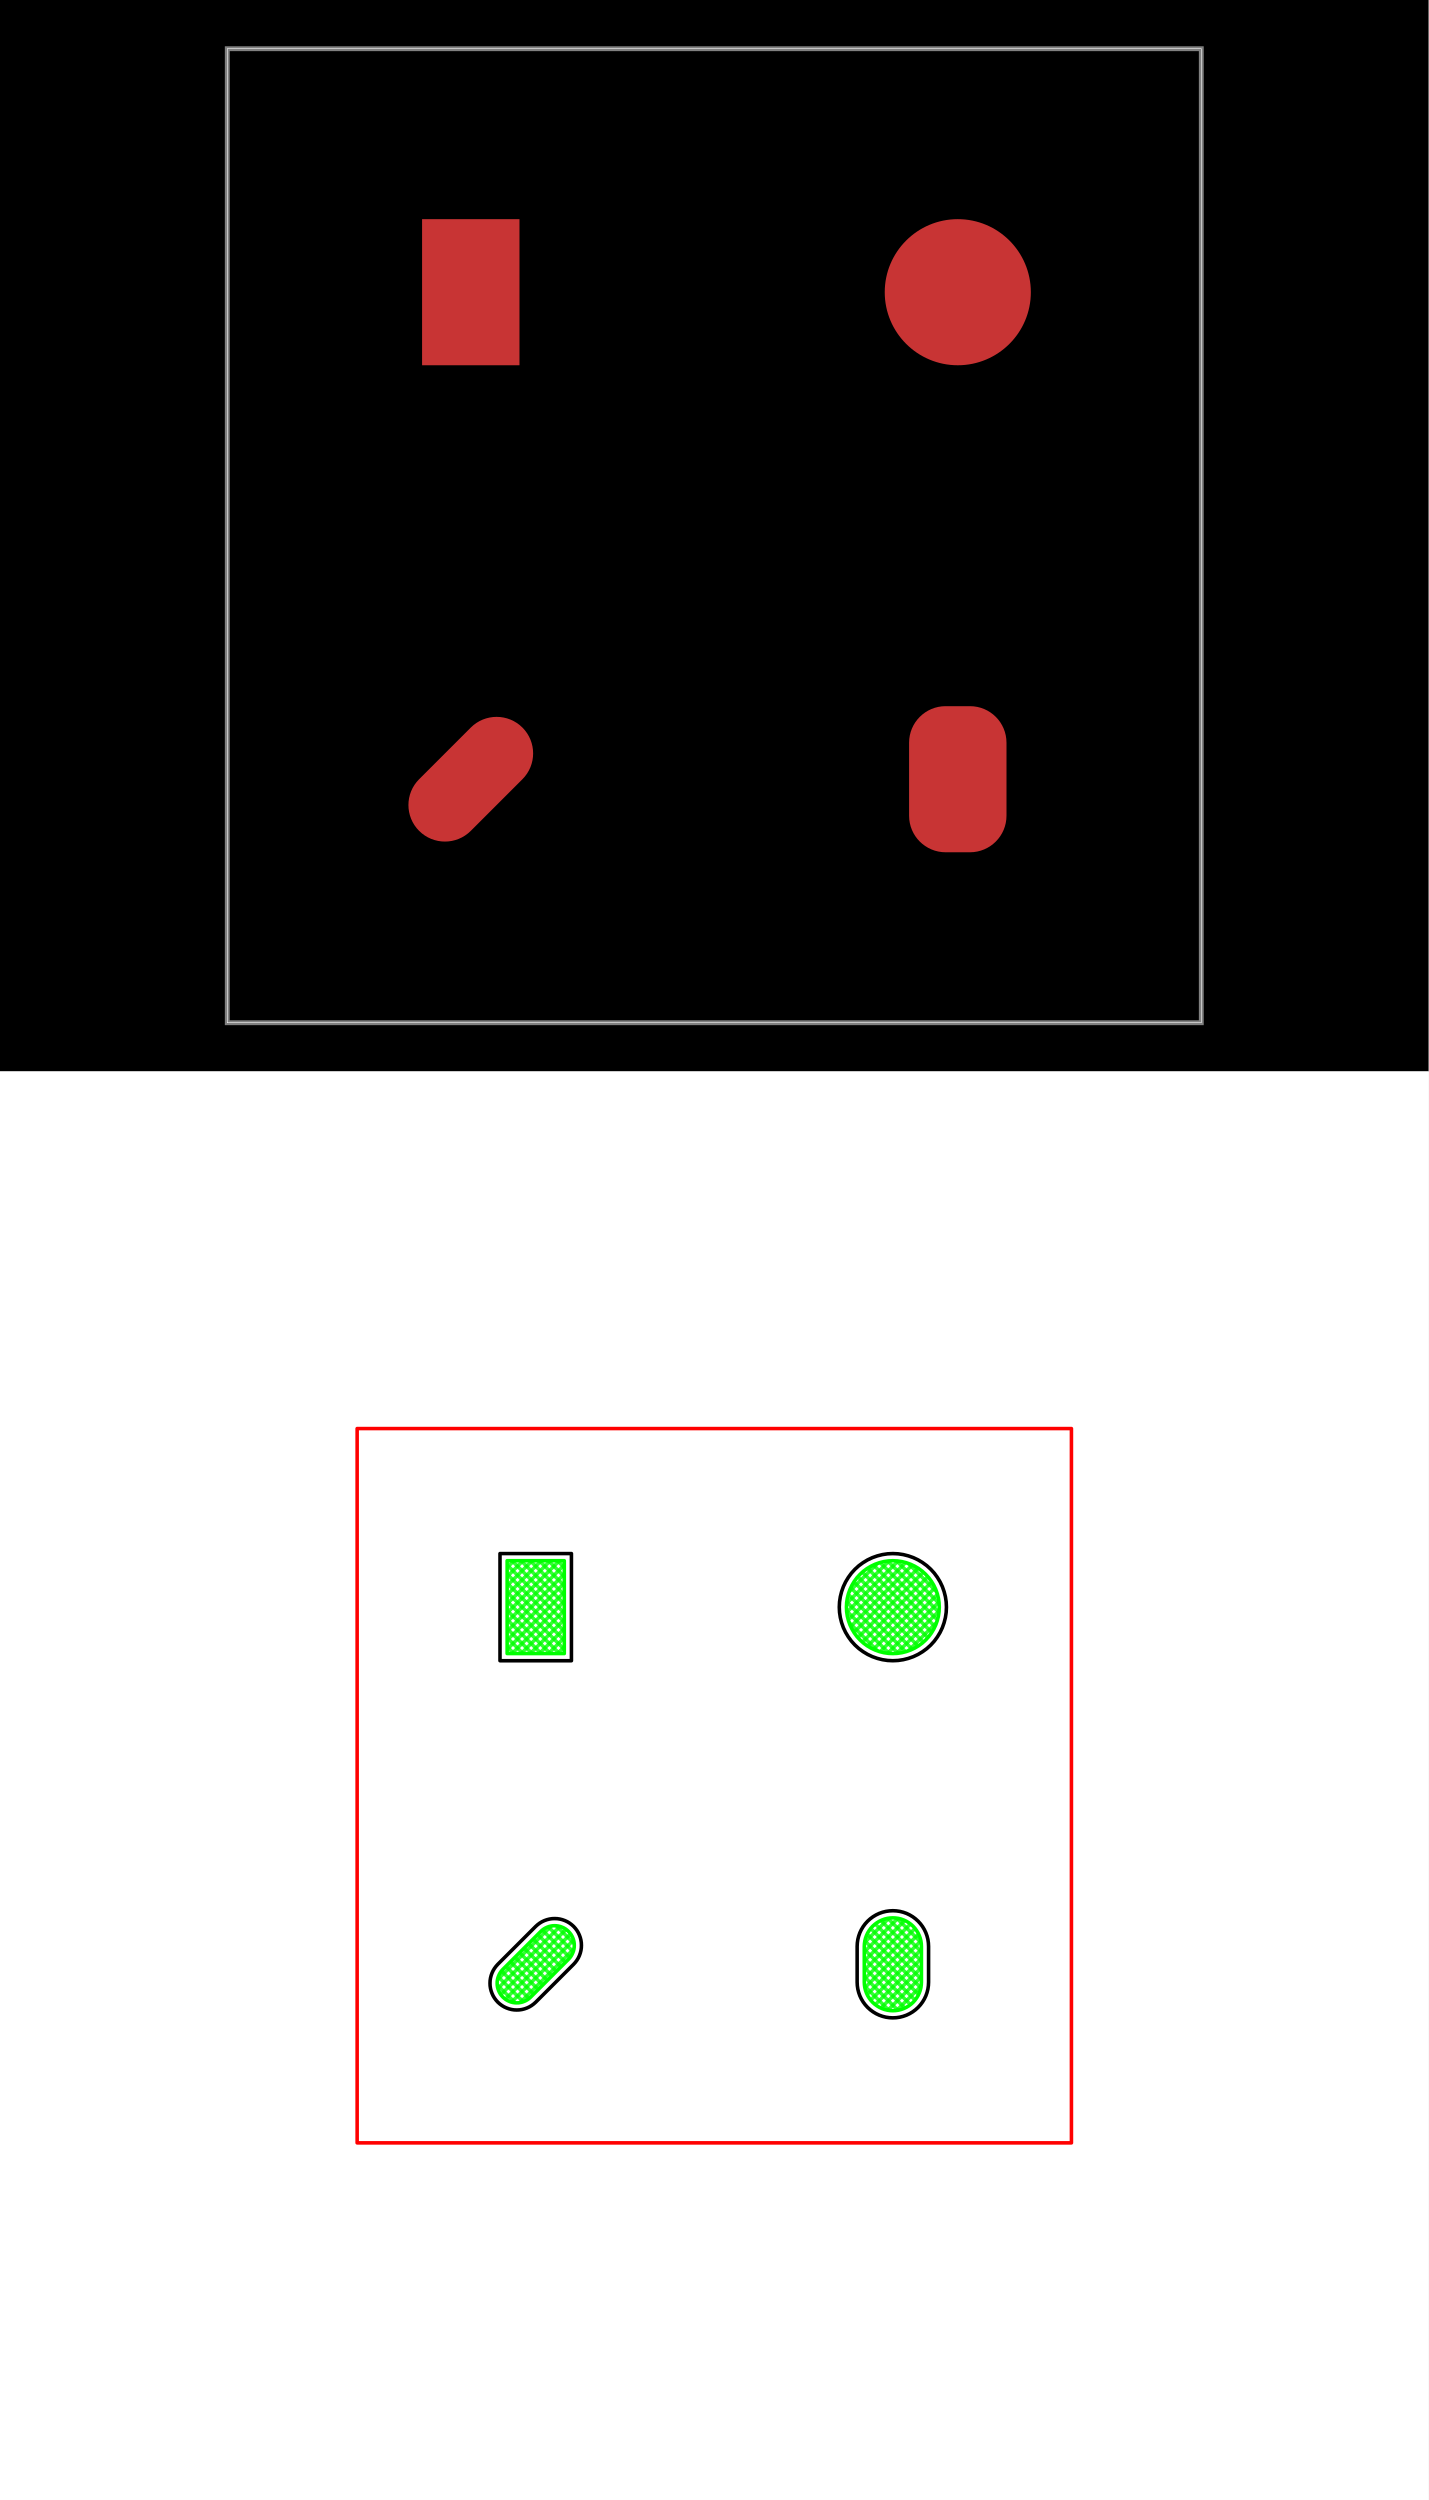
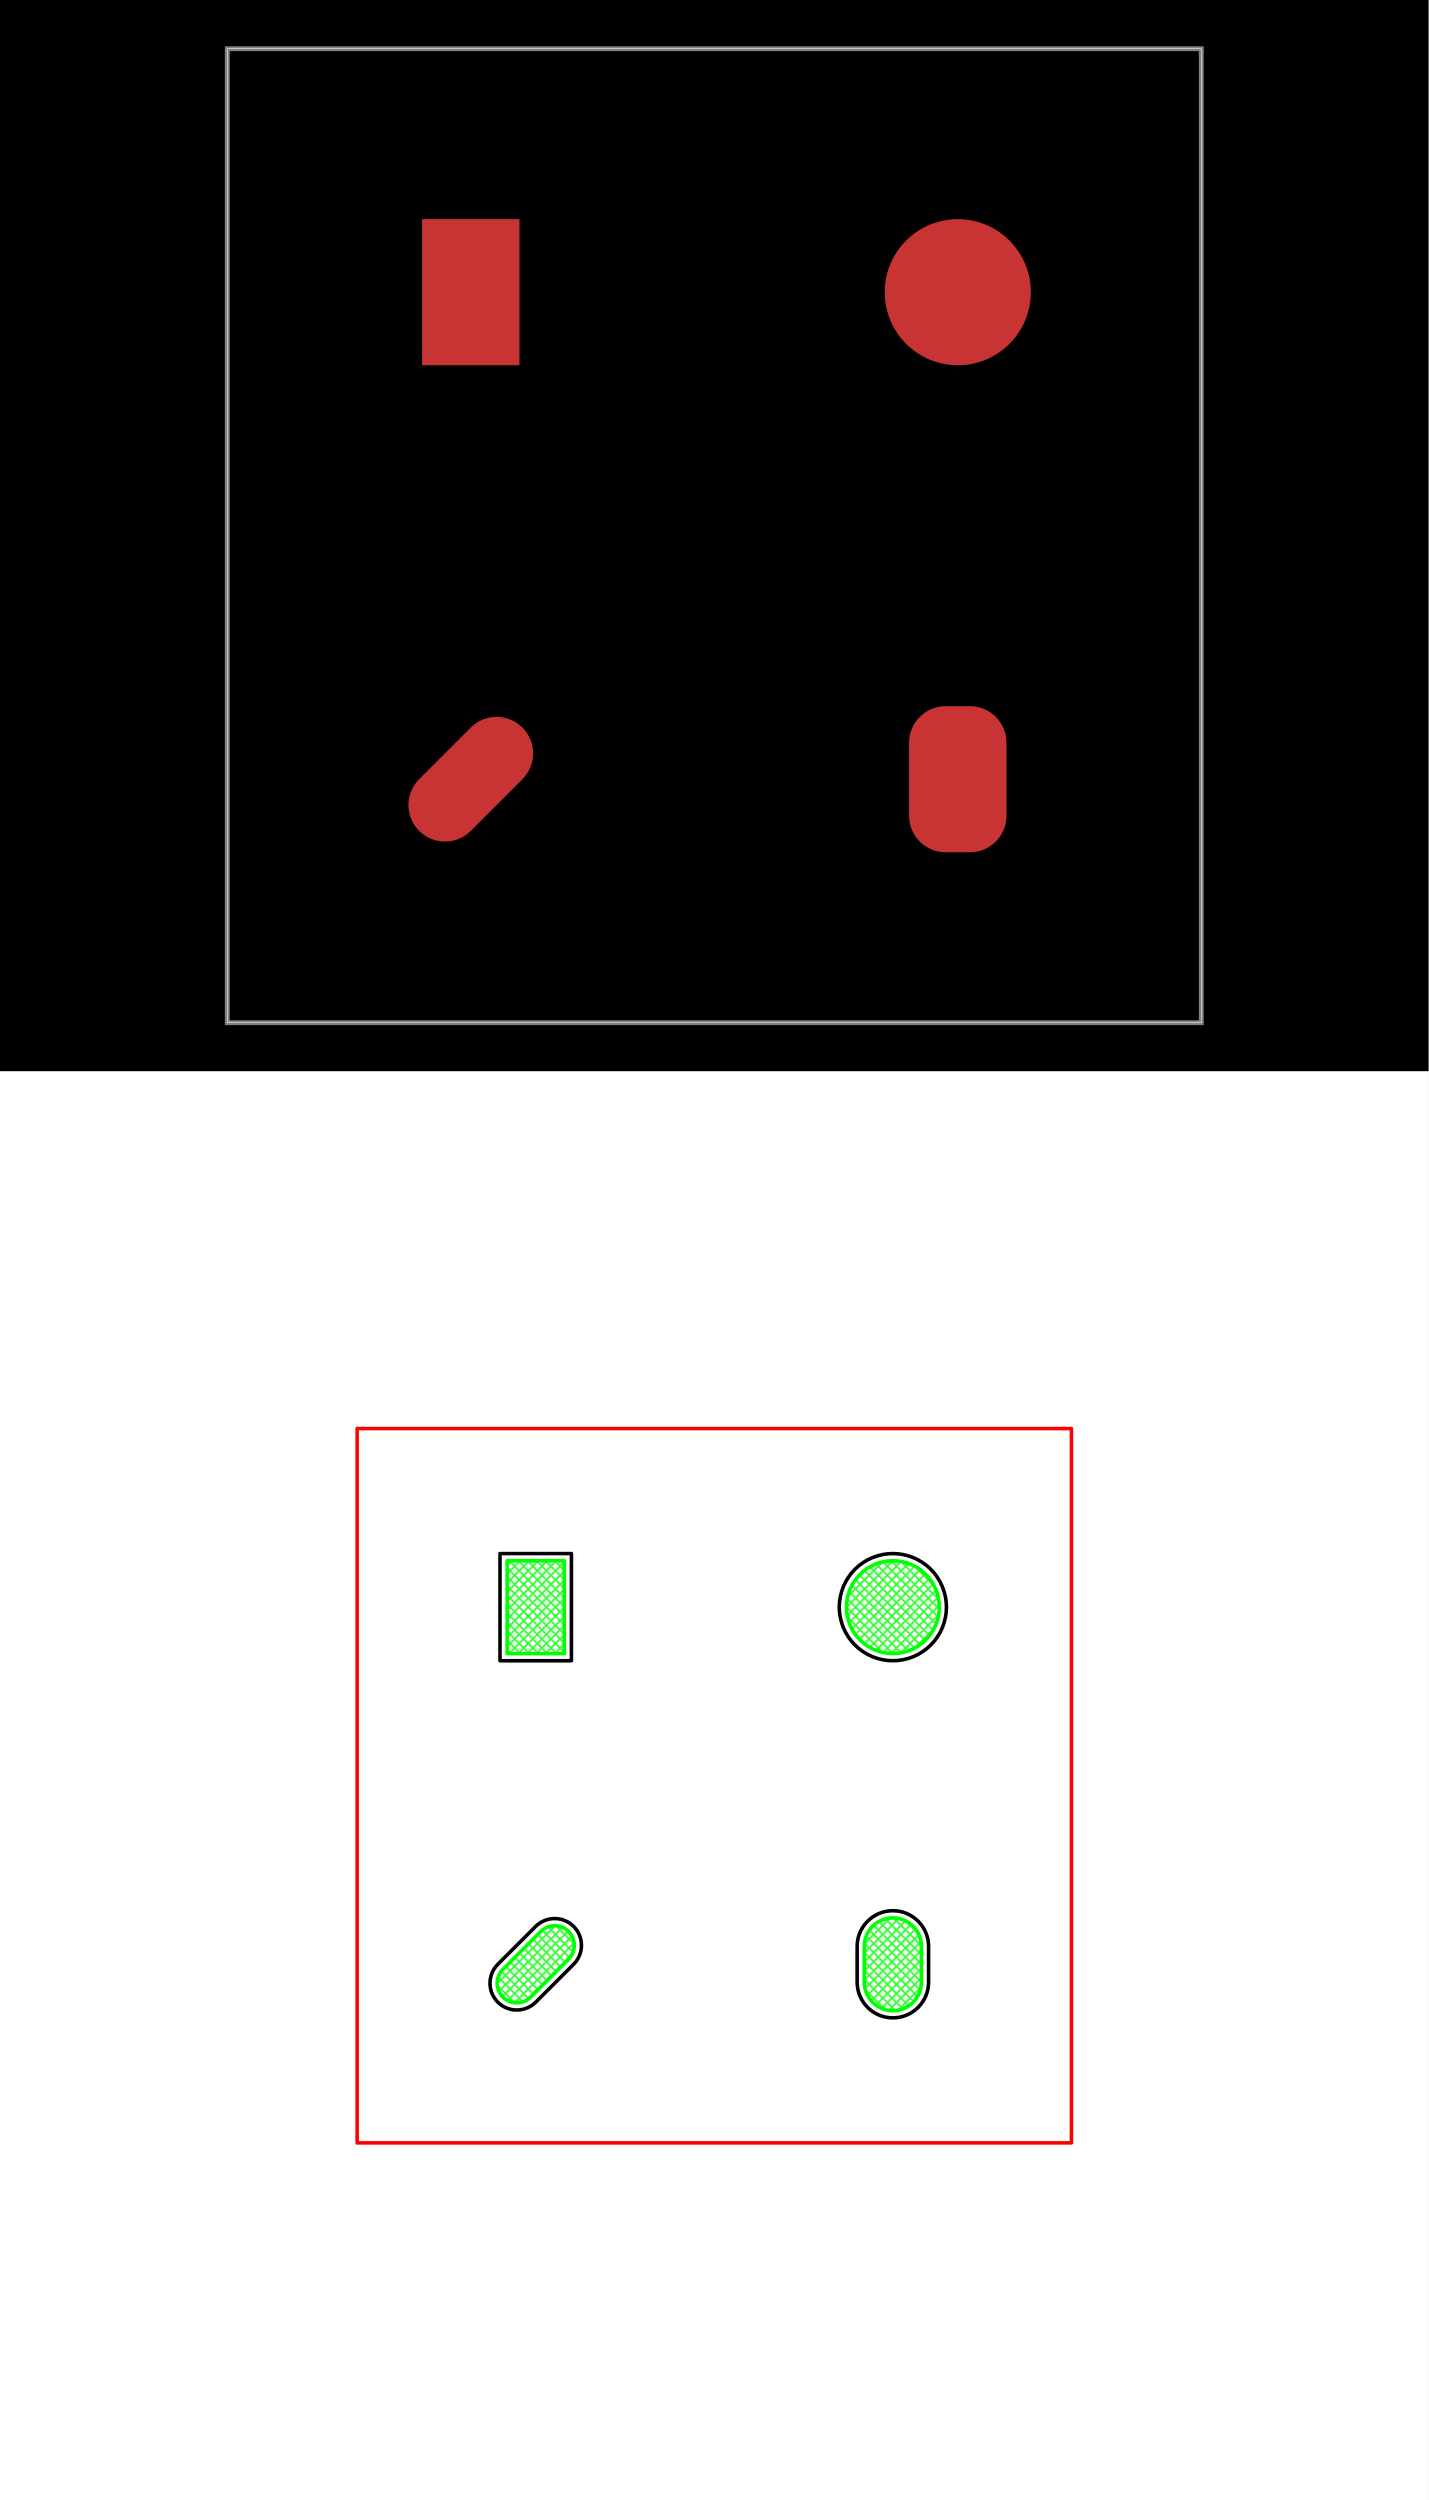
<svg xmlns="http://www.w3.org/2000/svg" width="800" height="1400" viewBox="0 0 800 1400">
  <g transform="translate(0, 0)">
    <style />
    <rect class="boundary" x="0" y="0" fill="#000" width="800" height="600" data-type="pcb_background" data-pcb-layer="global" />
    <rect class="pcb-boundary" fill="none" stroke="#fff" stroke-width="0.3" x="127.273" y="27.273" width="545.455" height="545.455" data-type="pcb_boundary" data-pcb-layer="global" />
    <path class="pcb-board" d="M 127.273 572.727 L 672.727 572.727 L 672.727 27.273 L 127.273 27.273 Z" fill="none" stroke="rgba(255, 255, 255, 0.5)" stroke-width="2.727" data-type="pcb_board" data-pcb-layer="board" />
    <rect class="pcb-pad" fill="rgb(200, 52, 52)" x="236.364" y="122.727" width="54.545" height="81.818" data-type="pcb_smtpad" data-pcb-layer="top" />
    <circle class="pcb-pad" fill="rgb(200, 52, 52)" cx="536.364" cy="163.636" r="40.909" data-type="pcb_smtpad" data-pcb-layer="top" />
    <rect class="pcb-pad" fill="rgb(200, 52, 52)" x="-40.909" y="-20.455" width="81.818" height="40.909" rx="20.455" ry="20.455" data-type="pcb_smtpad" data-pcb-layer="top" transform="translate(263.6364 436.3636) rotate(-45)" />
    <rect class="pcb-pad" fill="rgb(200, 52, 52)" x="509.091" y="395.455" width="54.545" height="81.818" rx="20.455" ry="20.455" data-type="pcb_smtpad" data-pcb-layer="top" />
  </g>
  <g transform="translate(0, 600) scale(20, 20) translate(13.9, 20)">
+     <defs>
+       <pattern id="hatch-0.1800-45-true-_2300FF00-0.1000-0.80__stack1" patternUnits="userSpaceOnUse" width="0.18" height="0.18" patternTransform="rotate(45)">
+         <path d="M -0.18 0 L 0.18 0 M 0 -0.18 L 0 0.18" stroke="#00FF00" stroke-width="0.1" stroke-opacity="0.8" />
+       </pattern>
+     </defs>
    <rect x="-13.9" y="-20" width="40" height="40" fill="white" />
    <g transform="matrix(1 0 0 -1 0 0)">
      <g transform="matrix(1,0,0,1,0,0)">
        <path d="M 0.1 3.5 L 2.1 3.5 L 2.1 6.5 L 0.1 6.5 L 0.1 3.5 L 0.1 3.5 Z" fill="none" stroke="#000000" stroke-width="0.1" stroke-linecap="round" stroke-linejoin="round" />
      </g>
      <g transform="matrix(1,0,0,1,0,0)">
-         <clipPath id="clip-1769556861398-e1jiw4piu__stack1">
-           <path d="M 0.3 3.7 L 1.9 3.7 L 1.9 6.3 L 0.3 6.3 L 0.3 3.7 L 0.3 3.7 Z" />
-         </clipPath>
-         <g clip-path="url(#clip-1769556861398-e1jiw4piu__stack1)">
-           <line x1="1.709" y1="3.7" x2="1.9" y2="3.891" stroke="#00FF00" stroke-width="0.1" stroke-opacity="0.8" />
-           <line x1="1.455" y1="3.7" x2="1.9" y2="4.145" stroke="#00FF00" stroke-width="0.1" stroke-opacity="0.8" />
-           <line x1="1.2" y1="3.7" x2="1.9" y2="4.4" stroke="#00FF00" stroke-width="0.1" stroke-opacity="0.8" />
-           <line x1="0.946" y1="3.7" x2="1.9" y2="4.654" stroke="#00FF00" stroke-width="0.1" stroke-opacity="0.8" />
-           <line x1="0.691" y1="3.7" x2="1.9" y2="4.909" stroke="#00FF00" stroke-width="0.1" stroke-opacity="0.8" />
-           <line x1="0.436" y1="3.7" x2="1.9" y2="5.164" stroke="#00FF00" stroke-width="0.1" stroke-opacity="0.8" />
-           <line x1="0.3" y1="3.818" x2="1.9" y2="5.418" stroke="#00FF00" stroke-width="0.1" stroke-opacity="0.8" />
-           <line x1="0.3" y1="4.073" x2="1.9" y2="5.673" stroke="#00FF00" stroke-width="0.1" stroke-opacity="0.8" />
-           <line x1="0.3" y1="4.327" x2="1.9" y2="5.927" stroke="#00FF00" stroke-width="0.1" stroke-opacity="0.8" />
-           <line x1="0.3" y1="4.582" x2="1.9" y2="6.182" stroke="#00FF00" stroke-width="0.1" stroke-opacity="0.8" />
-           <line x1="0.3" y1="4.836" x2="1.764" y2="6.3" stroke="#00FF00" stroke-width="0.1" stroke-opacity="0.8" />
-           <line x1="0.3" y1="5.091" x2="1.509" y2="6.3" stroke="#00FF00" stroke-width="0.1" stroke-opacity="0.8" />
-           <line x1="0.3" y1="5.346" x2="1.254" y2="6.3" stroke="#00FF00" stroke-width="0.1" stroke-opacity="0.8" />
-           <line x1="0.3" y1="5.6" x2="1" y2="6.3" stroke="#00FF00" stroke-width="0.1" stroke-opacity="0.8" />
-           <line x1="0.3" y1="5.855" x2="0.745" y2="6.3" stroke="#00FF00" stroke-width="0.1" stroke-opacity="0.8" />
-           <line x1="0.3" y1="6.109" x2="0.491" y2="6.3" stroke="#00FF00" stroke-width="0.1" stroke-opacity="0.8" />
-           <line x1="1.9" y1="6.109" x2="1.709" y2="6.3" stroke="#00FF00" stroke-width="0.1" stroke-opacity="0.8" />
-           <line x1="1.9" y1="5.855" x2="1.455" y2="6.3" stroke="#00FF00" stroke-width="0.1" stroke-opacity="0.8" />
-           <line x1="1.9" y1="5.6" x2="1.2" y2="6.3" stroke="#00FF00" stroke-width="0.1" stroke-opacity="0.8" />
-           <line x1="1.9" y1="5.346" x2="0.946" y2="6.3" stroke="#00FF00" stroke-width="0.1" stroke-opacity="0.8" />
-           <line x1="1.9" y1="5.091" x2="0.691" y2="6.3" stroke="#00FF00" stroke-width="0.1" stroke-opacity="0.8" />
-           <line x1="1.9" y1="4.836" x2="0.436" y2="6.3" stroke="#00FF00" stroke-width="0.1" stroke-opacity="0.8" />
-           <line x1="1.9" y1="4.582" x2="0.3" y2="6.182" stroke="#00FF00" stroke-width="0.1" stroke-opacity="0.8" />
-           <line x1="1.9" y1="4.327" x2="0.3" y2="5.927" stroke="#00FF00" stroke-width="0.1" stroke-opacity="0.8" />
-           <line x1="1.9" y1="4.073" x2="0.3" y2="5.673" stroke="#00FF00" stroke-width="0.1" stroke-opacity="0.8" />
-           <line x1="1.9" y1="3.818" x2="0.3" y2="5.418" stroke="#00FF00" stroke-width="0.1" stroke-opacity="0.8" />
-           <line x1="1.764" y1="3.7" x2="0.3" y2="5.164" stroke="#00FF00" stroke-width="0.1" stroke-opacity="0.8" />
-           <line x1="1.509" y1="3.7" x2="0.3" y2="4.909" stroke="#00FF00" stroke-width="0.1" stroke-opacity="0.8" />
-           <line x1="1.254" y1="3.7" x2="0.3" y2="4.654" stroke="#00FF00" stroke-width="0.1" stroke-opacity="0.8" />
-           <line x1="1" y1="3.7" x2="0.3" y2="4.4" stroke="#00FF00" stroke-width="0.1" stroke-opacity="0.8" />
-           <line x1="0.745" y1="3.7" x2="0.3" y2="4.145" stroke="#00FF00" stroke-width="0.1" stroke-opacity="0.8" />
-           <line x1="0.491" y1="3.7" x2="0.3" y2="3.891" stroke="#00FF00" stroke-width="0.1" stroke-opacity="0.8" />
-         </g>
+         <path d="M 0.3 3.7 L 1.9 3.7 L 1.9 6.3 L 0.3 6.3 L 0.3 3.7 L 0.3 3.7 Z" fill="url(#hatch-0.1800-45-true-_2300FF00-0.1000-0.80__stack1)" fill-rule="nonzero" stroke="none" />
        <path d="M 0.3 3.7 L 1.9 3.7 L 1.9 6.3 L 0.3 6.3 L 0.3 3.7 L 0.3 3.7 Z" fill="none" stroke="#00FF00" stroke-width="0.1" stroke-linecap="round" stroke-linejoin="round" />
      </g>
      <g transform="matrix(1,0,0,1,0,0)">
        <path d="M 12.6 5 L 12.593 5.147 L 12.571 5.293 L 12.535 5.435 L 12.486 5.574 L 12.423 5.707 L 12.347 5.833 L 12.26 5.952 L 12.161 6.061 L 12.052 6.16 L 11.933 6.247 L 11.807 6.323 L 11.674 6.386 L 11.535 6.435 L 11.393 6.471 L 11.247 6.493 L 11.1 6.5 L 10.953 6.493 L 10.807 6.471 L 10.665 6.435 L 10.526 6.386 L 10.393 6.323 L 10.267 6.247 L 10.148 6.16 L 10.039 6.061 L 9.94 5.952 L 9.853 5.833 L 9.777 5.707 L 9.714 5.574 L 9.665 5.435 L 9.629 5.293 L 9.607 5.147 L 9.6 5 L 9.607 4.853 L 9.629 4.707 L 9.665 4.565 L 9.714 4.426 L 9.777 4.293 L 9.853 4.167 L 9.94 4.048 L 10.039 3.939 L 10.148 3.84 L 10.267 3.753 L 10.393 3.677 L 10.526 3.614 L 10.665 3.565 L 10.807 3.529 L 10.953 3.507 L 11.1 3.5 L 11.247 3.507 L 11.393 3.529 L 11.535 3.565 L 11.674 3.614 L 11.807 3.677 L 11.933 3.753 L 12.052 3.84 L 12.161 3.939 L 12.26 4.048 L 12.347 4.167 L 12.423 4.293 L 12.486 4.426 L 12.535 4.565 L 12.571 4.707 L 12.593 4.853 L 12.6 5 L 12.6 5 Z" fill="none" stroke="#000000" stroke-width="0.1" stroke-linecap="round" stroke-linejoin="round" />
      </g>
      <g transform="matrix(1,0,0,1,0,0)">
-         <clipPath id="clip-1769556861399-xnblclafr__stack1">
-           <path d="M 12.4 5 L 12.394 5.127 L 12.375 5.254 L 12.344 5.377 L 12.301 5.497 L 12.246 5.613 L 12.181 5.722 L 12.105 5.825 L 12.019 5.919 L 11.925 6.005 L 11.822 6.081 L 11.713 6.146 L 11.597 6.201 L 11.477 6.244 L 11.354 6.275 L 11.227 6.294 L 11.1 6.3 L 10.973 6.294 L 10.846 6.275 L 10.723 6.244 L 10.603 6.201 L 10.487 6.146 L 10.378 6.081 L 10.275 6.005 L 10.181 5.919 L 10.095 5.825 L 10.019 5.722 L 9.954 5.613 L 9.899 5.497 L 9.856 5.377 L 9.825 5.254 L 9.806 5.127 L 9.8 5 L 9.806 4.873 L 9.825 4.746 L 9.856 4.623 L 9.899 4.503 L 9.954 4.387 L 10.019 4.278 L 10.095 4.175 L 10.181 4.081 L 10.275 3.995 L 10.378 3.919 L 10.487 3.854 L 10.603 3.799 L 10.723 3.756 L 10.846 3.725 L 10.973 3.706 L 11.1 3.7 L 11.227 3.706 L 11.354 3.725 L 11.477 3.756 L 11.597 3.799 L 11.713 3.854 L 11.822 3.919 L 11.925 3.995 L 12.019 4.081 L 12.105 4.175 L 12.181 4.278 L 12.246 4.387 L 12.301 4.503 L 12.344 4.623 L 12.375 4.746 L 12.394 4.873 L 12.4 5 L 12.4 5 Z" />
-         </clipPath>
-         <g clip-path="url(#clip-1769556861399-xnblclafr__stack1)">
-           <line x1="12.218" y1="3.7" x2="12.4" y2="3.882" stroke="#00FF00" stroke-width="0.1" stroke-opacity="0.8" />
-           <line x1="11.964" y1="3.7" x2="12.4" y2="4.136" stroke="#00FF00" stroke-width="0.1" stroke-opacity="0.8" />
-           <line x1="11.709" y1="3.7" x2="12.4" y2="4.391" stroke="#00FF00" stroke-width="0.1" stroke-opacity="0.8" />
-           <line x1="11.455" y1="3.7" x2="12.4" y2="4.645" stroke="#00FF00" stroke-width="0.1" stroke-opacity="0.8" />
-           <line x1="11.2" y1="3.7" x2="12.4" y2="4.9" stroke="#00FF00" stroke-width="0.1" stroke-opacity="0.8" />
-           <line x1="10.946" y1="3.7" x2="12.4" y2="5.154" stroke="#00FF00" stroke-width="0.1" stroke-opacity="0.8" />
-           <line x1="10.691" y1="3.7" x2="12.4" y2="5.409" stroke="#00FF00" stroke-width="0.1" stroke-opacity="0.8" />
-           <line x1="10.436" y1="3.7" x2="12.4" y2="5.664" stroke="#00FF00" stroke-width="0.1" stroke-opacity="0.8" />
-           <line x1="10.182" y1="3.7" x2="12.4" y2="5.918" stroke="#00FF00" stroke-width="0.1" stroke-opacity="0.8" />
-           <line x1="9.927" y1="3.7" x2="12.4" y2="6.173" stroke="#00FF00" stroke-width="0.1" stroke-opacity="0.8" />
-           <line x1="9.8" y1="3.827" x2="12.273" y2="6.3" stroke="#00FF00" stroke-width="0.1" stroke-opacity="0.8" />
-           <line x1="9.8" y1="4.082" x2="12.018" y2="6.3" stroke="#00FF00" stroke-width="0.1" stroke-opacity="0.8" />
-           <line x1="9.8" y1="4.336" x2="11.764" y2="6.3" stroke="#00FF00" stroke-width="0.1" stroke-opacity="0.8" />
-           <line x1="9.8" y1="4.591" x2="11.509" y2="6.3" stroke="#00FF00" stroke-width="0.1" stroke-opacity="0.8" />
-           <line x1="9.8" y1="4.846" x2="11.254" y2="6.3" stroke="#00FF00" stroke-width="0.1" stroke-opacity="0.8" />
-           <line x1="9.8" y1="5.1" x2="11" y2="6.3" stroke="#00FF00" stroke-width="0.1" stroke-opacity="0.8" />
-           <line x1="9.8" y1="5.355" x2="10.745" y2="6.3" stroke="#00FF00" stroke-width="0.1" stroke-opacity="0.8" />
-           <line x1="9.8" y1="5.609" x2="10.491" y2="6.3" stroke="#00FF00" stroke-width="0.1" stroke-opacity="0.8" />
-           <line x1="9.8" y1="5.864" x2="10.236" y2="6.3" stroke="#00FF00" stroke-width="0.1" stroke-opacity="0.8" />
-           <line x1="9.8" y1="6.118" x2="9.982" y2="6.3" stroke="#00FF00" stroke-width="0.1" stroke-opacity="0.8" />
-           <line x1="12.4" y1="6.118" x2="12.218" y2="6.3" stroke="#00FF00" stroke-width="0.1" stroke-opacity="0.8" />
-           <line x1="12.4" y1="5.864" x2="11.964" y2="6.3" stroke="#00FF00" stroke-width="0.1" stroke-opacity="0.8" />
-           <line x1="12.4" y1="5.609" x2="11.709" y2="6.3" stroke="#00FF00" stroke-width="0.1" stroke-opacity="0.8" />
-           <line x1="12.4" y1="5.355" x2="11.455" y2="6.3" stroke="#00FF00" stroke-width="0.1" stroke-opacity="0.8" />
-           <line x1="12.4" y1="5.1" x2="11.2" y2="6.3" stroke="#00FF00" stroke-width="0.1" stroke-opacity="0.8" />
-           <line x1="12.4" y1="4.846" x2="10.946" y2="6.3" stroke="#00FF00" stroke-width="0.1" stroke-opacity="0.8" />
-           <line x1="12.4" y1="4.591" x2="10.691" y2="6.3" stroke="#00FF00" stroke-width="0.1" stroke-opacity="0.8" />
-           <line x1="12.4" y1="4.336" x2="10.436" y2="6.3" stroke="#00FF00" stroke-width="0.1" stroke-opacity="0.8" />
-           <line x1="12.4" y1="4.082" x2="10.182" y2="6.3" stroke="#00FF00" stroke-width="0.1" stroke-opacity="0.8" />
-           <line x1="12.4" y1="3.827" x2="9.927" y2="6.3" stroke="#00FF00" stroke-width="0.1" stroke-opacity="0.8" />
-           <line x1="12.273" y1="3.7" x2="9.8" y2="6.173" stroke="#00FF00" stroke-width="0.1" stroke-opacity="0.8" />
-           <line x1="12.018" y1="3.7" x2="9.8" y2="5.918" stroke="#00FF00" stroke-width="0.1" stroke-opacity="0.8" />
-           <line x1="11.764" y1="3.7" x2="9.8" y2="5.664" stroke="#00FF00" stroke-width="0.1" stroke-opacity="0.8" />
-           <line x1="11.509" y1="3.7" x2="9.8" y2="5.409" stroke="#00FF00" stroke-width="0.1" stroke-opacity="0.8" />
-           <line x1="11.254" y1="3.7" x2="9.8" y2="5.154" stroke="#00FF00" stroke-width="0.1" stroke-opacity="0.8" />
-           <line x1="11" y1="3.7" x2="9.8" y2="4.9" stroke="#00FF00" stroke-width="0.1" stroke-opacity="0.8" />
-           <line x1="10.745" y1="3.7" x2="9.8" y2="4.645" stroke="#00FF00" stroke-width="0.1" stroke-opacity="0.8" />
-           <line x1="10.491" y1="3.7" x2="9.8" y2="4.391" stroke="#00FF00" stroke-width="0.1" stroke-opacity="0.8" />
-           <line x1="10.236" y1="3.7" x2="9.8" y2="4.136" stroke="#00FF00" stroke-width="0.1" stroke-opacity="0.8" />
-           <line x1="9.982" y1="3.7" x2="9.8" y2="3.882" stroke="#00FF00" stroke-width="0.1" stroke-opacity="0.8" />
-         </g>
+         <path d="M 12.4 5 L 12.394 5.127 L 12.375 5.254 L 12.344 5.377 L 12.301 5.497 L 12.246 5.613 L 12.181 5.722 L 12.105 5.825 L 12.019 5.919 L 11.925 6.005 L 11.822 6.081 L 11.713 6.146 L 11.597 6.201 L 11.477 6.244 L 11.354 6.275 L 11.227 6.294 L 11.1 6.3 L 10.973 6.294 L 10.846 6.275 L 10.723 6.244 L 10.603 6.201 L 10.487 6.146 L 10.378 6.081 L 10.275 6.005 L 10.181 5.919 L 10.095 5.825 L 10.019 5.722 L 9.954 5.613 L 9.899 5.497 L 9.856 5.377 L 9.825 5.254 L 9.806 5.127 L 9.8 5 L 9.806 4.873 L 9.825 4.746 L 9.856 4.623 L 9.899 4.503 L 9.954 4.387 L 10.019 4.278 L 10.095 4.175 L 10.181 4.081 L 10.275 3.995 L 10.378 3.919 L 10.487 3.854 L 10.603 3.799 L 10.723 3.756 L 10.846 3.725 L 10.973 3.706 L 11.1 3.7 L 11.227 3.706 L 11.354 3.725 L 11.477 3.756 L 11.597 3.799 L 11.713 3.854 L 11.822 3.919 L 11.925 3.995 L 12.019 4.081 L 12.105 4.175 L 12.181 4.278 L 12.246 4.387 L 12.301 4.503 L 12.344 4.623 L 12.375 4.746 L 12.394 4.873 L 12.4 5 L 12.4 5 Z" fill="url(#hatch-0.1800-45-true-_2300FF00-0.1000-0.80__stack1)" fill-rule="nonzero" stroke="none" />
        <path d="M 12.4 5 L 12.394 5.127 L 12.375 5.254 L 12.344 5.377 L 12.301 5.497 L 12.246 5.613 L 12.181 5.722 L 12.105 5.825 L 12.019 5.919 L 11.925 6.005 L 11.822 6.081 L 11.713 6.146 L 11.597 6.201 L 11.477 6.244 L 11.354 6.275 L 11.227 6.294 L 11.1 6.3 L 10.973 6.294 L 10.846 6.275 L 10.723 6.244 L 10.603 6.201 L 10.487 6.146 L 10.378 6.081 L 10.275 6.005 L 10.181 5.919 L 10.095 5.825 L 10.019 5.722 L 9.954 5.613 L 9.899 5.497 L 9.856 5.377 L 9.825 5.254 L 9.806 5.127 L 9.8 5 L 9.806 4.873 L 9.825 4.746 L 9.856 4.623 L 9.899 4.503 L 9.954 4.387 L 10.019 4.278 L 10.095 4.175 L 10.181 4.081 L 10.275 3.995 L 10.378 3.919 L 10.487 3.854 L 10.603 3.799 L 10.723 3.756 L 10.846 3.725 L 10.973 3.706 L 11.1 3.7 L 11.227 3.706 L 11.354 3.725 L 11.477 3.756 L 11.597 3.799 L 11.713 3.854 L 11.822 3.919 L 11.925 3.995 L 12.019 4.081 L 12.105 4.175 L 12.181 4.278 L 12.246 4.387 L 12.301 4.503 L 12.344 4.623 L 12.375 4.746 L 12.394 4.873 L 12.4 5 L 12.4 5 Z" fill="none" stroke="#00FF00" stroke-width="0.1" stroke-linecap="round" stroke-linejoin="round" />
      </g>
      <g transform="matrix(1,0,0,1,0,0)">
        <path d="M 2.161 -5 L 2.21 -4.945 L 2.254 -4.886 L 2.292 -4.823 L 2.323 -4.757 L 2.348 -4.687 L 2.366 -4.616 L 2.377 -4.543 L 2.38 -4.47 L 2.377 -4.396 L 2.366 -4.323 L 2.348 -4.252 L 2.323 -4.183 L 2.292 -4.116 L 2.254 -4.053 L 2.21 -3.994 L 2.161 -3.939 L 2.106 -3.89 L 2.047 -3.846 L 1.984 -3.808 L 1.917 -3.777 L 1.848 -3.752 L 1.777 -3.734 L 1.704 -3.723 L 1.63 -3.72 L 1.557 -3.723 L 1.484 -3.734 L 1.413 -3.752 L 1.343 -3.777 L 1.277 -3.808 L 1.214 -3.846 L 1.155 -3.89 L 1.1 -3.939 L 0.039 -5 L 0.039 -5 L -0.01 -5.055 L -0.054 -5.114 L -0.092 -5.177 L -0.123 -5.243 L -0.148 -5.313 L -0.166 -5.384 L -0.177 -5.457 L -0.18 -5.53 L -0.177 -5.604 L -0.166 -5.677 L -0.148 -5.748 L -0.123 -5.817 L -0.092 -5.884 L -0.054 -5.947 L -0.01 -6.006 L 0.039 -6.061 L 0.094 -6.11 L 0.153 -6.154 L 0.216 -6.192 L 0.283 -6.223 L 0.352 -6.248 L 0.423 -6.266 L 0.496 -6.277 L 0.57 -6.28 L 0.643 -6.277 L 0.716 -6.266 L 0.787 -6.248 L 0.857 -6.223 L 0.923 -6.192 L 0.986 -6.154 L 1.045 -6.11 L 1.1 -6.061 L 2.161 -5 L 2.161 -5 L 2.161 -5 Z" fill="none" stroke="#000000" stroke-width="0.1" stroke-linecap="round" stroke-linejoin="round" />
      </g>
      <g transform="matrix(1,0,0,1,0,0)">
-         <clipPath id="clip-1769556861399-wur2cscv7__stack1">
-           <path d="M 2.019 -4.859 L 2.055 -4.819 L 2.088 -4.775 L 2.115 -4.729 L 2.138 -4.68 L 2.157 -4.629 L 2.17 -4.577 L 2.178 -4.524 L 2.18 -4.47 L 2.178 -4.416 L 2.17 -4.362 L 2.157 -4.31 L 2.138 -4.259 L 2.115 -4.21 L 2.088 -4.164 L 2.055 -4.121 L 2.019 -4.081 L 1.979 -4.045 L 1.936 -4.012 L 1.89 -3.985 L 1.841 -3.962 L 1.79 -3.943 L 1.738 -3.93 L 1.684 -3.922 L 1.63 -3.92 L 1.576 -3.922 L 1.523 -3.93 L 1.471 -3.943 L 1.42 -3.962 L 1.371 -3.985 L 1.325 -4.012 L 1.281 -4.045 L 1.241 -4.081 L 0.181 -5.141 L 0.181 -5.141 L 0.145 -5.181 L 0.112 -5.225 L 0.085 -5.271 L 0.062 -5.32 L 0.043 -5.371 L 0.03 -5.423 L 0.022 -5.476 L 0.02 -5.53 L 0.022 -5.584 L 0.03 -5.638 L 0.043 -5.69 L 0.062 -5.741 L 0.085 -5.79 L 0.112 -5.836 L 0.145 -5.879 L 0.181 -5.919 L 0.221 -5.955 L 0.264 -5.988 L 0.31 -6.015 L 0.359 -6.038 L 0.41 -6.057 L 0.462 -6.07 L 0.516 -6.078 L 0.57 -6.08 L 0.624 -6.078 L 0.677 -6.07 L 0.729 -6.057 L 0.78 -6.038 L 0.829 -6.015 L 0.875 -5.988 L 0.919 -5.955 L 0.959 -5.919 L 2.019 -4.859 L 2.019 -4.859 L 2.019 -4.859 Z" />
-         </clipPath>
-         <g clip-path="url(#clip-1769556861399-wur2cscv7__stack1)">
-           <line x1="1.929" y1="-6.08" x2="2.18" y2="-5.829" stroke="#00FF00" stroke-width="0.1" stroke-opacity="0.8" />
-           <line x1="1.674" y1="-6.08" x2="2.18" y2="-5.574" stroke="#00FF00" stroke-width="0.1" stroke-opacity="0.8" />
-           <line x1="1.42" y1="-6.08" x2="2.18" y2="-5.32" stroke="#00FF00" stroke-width="0.1" stroke-opacity="0.8" />
-           <line x1="1.165" y1="-6.08" x2="2.18" y2="-5.065" stroke="#00FF00" stroke-width="0.1" stroke-opacity="0.8" />
-           <line x1="0.911" y1="-6.08" x2="2.18" y2="-4.811" stroke="#00FF00" stroke-width="0.1" stroke-opacity="0.8" />
-           <line x1="0.656" y1="-6.08" x2="2.18" y2="-4.556" stroke="#00FF00" stroke-width="0.1" stroke-opacity="0.8" />
-           <line x1="0.402" y1="-6.08" x2="2.18" y2="-4.302" stroke="#00FF00" stroke-width="0.1" stroke-opacity="0.8" />
-           <line x1="0.147" y1="-6.08" x2="2.18" y2="-4.047" stroke="#00FF00" stroke-width="0.1" stroke-opacity="0.8" />
-           <line x1="0.02" y1="-5.953" x2="2.053" y2="-3.92" stroke="#00FF00" stroke-width="0.1" stroke-opacity="0.8" />
-           <line x1="0.02" y1="-5.698" x2="1.798" y2="-3.92" stroke="#00FF00" stroke-width="0.1" stroke-opacity="0.8" />
-           <line x1="0.02" y1="-5.444" x2="1.544" y2="-3.92" stroke="#00FF00" stroke-width="0.1" stroke-opacity="0.8" />
-           <line x1="0.02" y1="-5.189" x2="1.289" y2="-3.92" stroke="#00FF00" stroke-width="0.1" stroke-opacity="0.8" />
-           <line x1="0.02" y1="-4.935" x2="1.035" y2="-3.92" stroke="#00FF00" stroke-width="0.1" stroke-opacity="0.8" />
-           <line x1="0.02" y1="-4.68" x2="0.78" y2="-3.92" stroke="#00FF00" stroke-width="0.1" stroke-opacity="0.8" />
-           <line x1="0.02" y1="-4.426" x2="0.526" y2="-3.92" stroke="#00FF00" stroke-width="0.1" stroke-opacity="0.8" />
-           <line x1="0.02" y1="-4.171" x2="0.271" y2="-3.92" stroke="#00FF00" stroke-width="0.1" stroke-opacity="0.8" />
-           <line x1="2.18" y1="-4.171" x2="1.929" y2="-3.92" stroke="#00FF00" stroke-width="0.1" stroke-opacity="0.8" />
-           <line x1="2.18" y1="-4.426" x2="1.674" y2="-3.92" stroke="#00FF00" stroke-width="0.1" stroke-opacity="0.8" />
-           <line x1="2.18" y1="-4.68" x2="1.42" y2="-3.92" stroke="#00FF00" stroke-width="0.1" stroke-opacity="0.8" />
-           <line x1="2.18" y1="-4.935" x2="1.165" y2="-3.92" stroke="#00FF00" stroke-width="0.1" stroke-opacity="0.8" />
-           <line x1="2.18" y1="-5.189" x2="0.911" y2="-3.92" stroke="#00FF00" stroke-width="0.1" stroke-opacity="0.8" />
-           <line x1="2.18" y1="-5.444" x2="0.656" y2="-3.92" stroke="#00FF00" stroke-width="0.1" stroke-opacity="0.8" />
-           <line x1="2.18" y1="-5.698" x2="0.402" y2="-3.92" stroke="#00FF00" stroke-width="0.1" stroke-opacity="0.8" />
-           <line x1="2.18" y1="-5.953" x2="0.147" y2="-3.92" stroke="#00FF00" stroke-width="0.1" stroke-opacity="0.8" />
-           <line x1="2.053" y1="-6.08" x2="0.02" y2="-4.047" stroke="#00FF00" stroke-width="0.1" stroke-opacity="0.8" />
-           <line x1="1.798" y1="-6.08" x2="0.02" y2="-4.302" stroke="#00FF00" stroke-width="0.1" stroke-opacity="0.8" />
-           <line x1="1.544" y1="-6.08" x2="0.02" y2="-4.556" stroke="#00FF00" stroke-width="0.1" stroke-opacity="0.8" />
-           <line x1="1.289" y1="-6.08" x2="0.02" y2="-4.811" stroke="#00FF00" stroke-width="0.1" stroke-opacity="0.8" />
-           <line x1="1.035" y1="-6.08" x2="0.02" y2="-5.065" stroke="#00FF00" stroke-width="0.1" stroke-opacity="0.8" />
-           <line x1="0.78" y1="-6.08" x2="0.02" y2="-5.32" stroke="#00FF00" stroke-width="0.1" stroke-opacity="0.8" />
-           <line x1="0.526" y1="-6.08" x2="0.02" y2="-5.574" stroke="#00FF00" stroke-width="0.1" stroke-opacity="0.8" />
-           <line x1="0.271" y1="-6.08" x2="0.02" y2="-5.829" stroke="#00FF00" stroke-width="0.1" stroke-opacity="0.8" />
-         </g>
+         <path d="M 2.019 -4.859 L 2.055 -4.819 L 2.088 -4.775 L 2.115 -4.729 L 2.138 -4.68 L 2.157 -4.629 L 2.17 -4.577 L 2.178 -4.524 L 2.18 -4.47 L 2.178 -4.416 L 2.17 -4.362 L 2.157 -4.31 L 2.138 -4.259 L 2.115 -4.21 L 2.088 -4.164 L 2.055 -4.121 L 2.019 -4.081 L 1.979 -4.045 L 1.936 -4.012 L 1.89 -3.985 L 1.841 -3.962 L 1.79 -3.943 L 1.738 -3.93 L 1.684 -3.922 L 1.63 -3.92 L 1.576 -3.922 L 1.523 -3.93 L 1.471 -3.943 L 1.42 -3.962 L 1.371 -3.985 L 1.325 -4.012 L 1.281 -4.045 L 1.241 -4.081 L 0.181 -5.141 L 0.181 -5.141 L 0.145 -5.181 L 0.112 -5.225 L 0.085 -5.271 L 0.062 -5.32 L 0.043 -5.371 L 0.03 -5.423 L 0.022 -5.476 L 0.02 -5.53 L 0.022 -5.584 L 0.03 -5.638 L 0.043 -5.69 L 0.062 -5.741 L 0.085 -5.79 L 0.112 -5.836 L 0.145 -5.879 L 0.181 -5.919 L 0.221 -5.955 L 0.264 -5.988 L 0.31 -6.015 L 0.359 -6.038 L 0.41 -6.057 L 0.462 -6.07 L 0.516 -6.078 L 0.57 -6.08 L 0.624 -6.078 L 0.677 -6.07 L 0.729 -6.057 L 0.78 -6.038 L 0.829 -6.015 L 0.875 -5.988 L 0.919 -5.955 L 0.959 -5.919 L 2.019 -4.859 L 2.019 -4.859 L 2.019 -4.859 Z" fill="url(#hatch-0.1800-45-true-_2300FF00-0.1000-0.80__stack1)" fill-rule="nonzero" stroke="none" />
        <path d="M 2.019 -4.859 L 2.055 -4.819 L 2.088 -4.775 L 2.115 -4.729 L 2.138 -4.68 L 2.157 -4.629 L 2.17 -4.577 L 2.178 -4.524 L 2.18 -4.47 L 2.178 -4.416 L 2.17 -4.362 L 2.157 -4.31 L 2.138 -4.259 L 2.115 -4.21 L 2.088 -4.164 L 2.055 -4.121 L 2.019 -4.081 L 1.979 -4.045 L 1.936 -4.012 L 1.89 -3.985 L 1.841 -3.962 L 1.79 -3.943 L 1.738 -3.93 L 1.684 -3.922 L 1.63 -3.92 L 1.576 -3.922 L 1.523 -3.93 L 1.471 -3.943 L 1.42 -3.962 L 1.371 -3.985 L 1.325 -4.012 L 1.281 -4.045 L 1.241 -4.081 L 0.181 -5.141 L 0.181 -5.141 L 0.145 -5.181 L 0.112 -5.225 L 0.085 -5.271 L 0.062 -5.32 L 0.043 -5.371 L 0.03 -5.423 L 0.022 -5.476 L 0.02 -5.53 L 0.022 -5.584 L 0.03 -5.638 L 0.043 -5.69 L 0.062 -5.741 L 0.085 -5.79 L 0.112 -5.836 L 0.145 -5.879 L 0.181 -5.919 L 0.221 -5.955 L 0.264 -5.988 L 0.31 -6.015 L 0.359 -6.038 L 0.41 -6.057 L 0.462 -6.07 L 0.516 -6.078 L 0.57 -6.08 L 0.624 -6.078 L 0.677 -6.07 L 0.729 -6.057 L 0.78 -6.038 L 0.829 -6.015 L 0.875 -5.988 L 0.919 -5.955 L 0.959 -5.919 L 2.019 -4.859 L 2.019 -4.859 L 2.019 -4.859 Z" fill="none" stroke="#00FF00" stroke-width="0.1" stroke-linecap="round" stroke-linejoin="round" />
      </g>
      <g transform="matrix(1,0,0,1,0,0)">
        <path d="M 10.1 -5.5 L 10.105 -5.598 L 10.119 -5.695 L 10.143 -5.79 L 10.176 -5.883 L 10.218 -5.971 L 10.269 -6.056 L 10.327 -6.134 L 10.393 -6.207 L 10.466 -6.273 L 10.544 -6.331 L 10.629 -6.382 L 10.717 -6.424 L 10.81 -6.457 L 10.905 -6.481 L 11.002 -6.495 L 11.1 -6.5 L 11.198 -6.495 L 11.295 -6.481 L 11.39 -6.457 L 11.483 -6.424 L 11.571 -6.382 L 11.656 -6.331 L 11.734 -6.273 L 11.807 -6.207 L 11.873 -6.134 L 11.931 -6.056 L 11.982 -5.971 L 12.024 -5.883 L 12.057 -5.79 L 12.081 -5.695 L 12.095 -5.598 L 12.1 -5.5 L 12.1 -4.5 L 12.1 -4.5 L 12.095 -4.402 L 12.081 -4.305 L 12.057 -4.21 L 12.024 -4.117 L 11.982 -4.029 L 11.931 -3.944 L 11.873 -3.866 L 11.807 -3.793 L 11.734 -3.727 L 11.656 -3.669 L 11.571 -3.618 L 11.483 -3.576 L 11.39 -3.543 L 11.295 -3.519 L 11.198 -3.505 L 11.1 -3.5 L 11.002 -3.505 L 10.905 -3.519 L 10.81 -3.543 L 10.717 -3.576 L 10.629 -3.618 L 10.544 -3.669 L 10.466 -3.727 L 10.393 -3.793 L 10.327 -3.866 L 10.269 -3.944 L 10.218 -4.029 L 10.176 -4.117 L 10.143 -4.21 L 10.119 -4.305 L 10.105 -4.402 L 10.1 -4.5 L 10.1 -5.5 L 10.1 -5.5 L 10.1 -5.5 Z" fill="none" stroke="#000000" stroke-width="0.1" stroke-linecap="round" stroke-linejoin="round" />
      </g>
      <g transform="matrix(1,0,0,1,0,0)">
-         <clipPath id="clip-1769556861399-cwnfjwxre__stack1">
-           <path d="M 10.3 -5.5 L 10.304 -5.578 L 10.315 -5.656 L 10.334 -5.732 L 10.361 -5.806 L 10.394 -5.877 L 10.435 -5.944 L 10.482 -6.008 L 10.534 -6.066 L 10.592 -6.118 L 10.656 -6.165 L 10.723 -6.206 L 10.794 -6.239 L 10.868 -6.266 L 10.944 -6.285 L 11.022 -6.296 L 11.1 -6.3 L 11.178 -6.296 L 11.256 -6.285 L 11.332 -6.266 L 11.406 -6.239 L 11.477 -6.206 L 11.544 -6.165 L 11.608 -6.118 L 11.666 -6.066 L 11.718 -6.008 L 11.765 -5.944 L 11.806 -5.877 L 11.839 -5.806 L 11.866 -5.732 L 11.885 -5.656 L 11.896 -5.578 L 11.9 -5.5 L 11.9 -4.5 L 11.9 -4.5 L 11.896 -4.422 L 11.885 -4.344 L 11.866 -4.268 L 11.839 -4.194 L 11.806 -4.123 L 11.765 -4.056 L 11.718 -3.992 L 11.666 -3.934 L 11.608 -3.882 L 11.544 -3.835 L 11.477 -3.794 L 11.406 -3.761 L 11.332 -3.734 L 11.256 -3.715 L 11.178 -3.704 L 11.1 -3.7 L 11.022 -3.704 L 10.944 -3.715 L 10.868 -3.734 L 10.794 -3.761 L 10.723 -3.794 L 10.656 -3.835 L 10.592 -3.882 L 10.534 -3.934 L 10.482 -3.992 L 10.435 -4.056 L 10.394 -4.123 L 10.361 -4.194 L 10.334 -4.268 L 10.315 -4.344 L 10.304 -4.422 L 10.3 -4.5 L 10.3 -5.5 L 10.3 -5.5 L 10.3 -5.5 Z" />
-         </clipPath>
-         <g clip-path="url(#clip-1769556861399-cwnfjwxre__stack1)">
-           <line x1="11.709" y1="-6.3" x2="11.9" y2="-6.109" stroke="#00FF00" stroke-width="0.1" stroke-opacity="0.8" />
-           <line x1="11.455" y1="-6.3" x2="11.9" y2="-5.855" stroke="#00FF00" stroke-width="0.1" stroke-opacity="0.8" />
-           <line x1="11.2" y1="-6.3" x2="11.9" y2="-5.6" stroke="#00FF00" stroke-width="0.1" stroke-opacity="0.8" />
-           <line x1="10.946" y1="-6.3" x2="11.9" y2="-5.346" stroke="#00FF00" stroke-width="0.1" stroke-opacity="0.8" />
-           <line x1="10.691" y1="-6.3" x2="11.9" y2="-5.091" stroke="#00FF00" stroke-width="0.1" stroke-opacity="0.8" />
-           <line x1="10.436" y1="-6.3" x2="11.9" y2="-4.836" stroke="#00FF00" stroke-width="0.1" stroke-opacity="0.8" />
-           <line x1="10.3" y1="-6.182" x2="11.9" y2="-4.582" stroke="#00FF00" stroke-width="0.1" stroke-opacity="0.8" />
-           <line x1="10.3" y1="-5.927" x2="11.9" y2="-4.327" stroke="#00FF00" stroke-width="0.1" stroke-opacity="0.8" />
-           <line x1="10.3" y1="-5.673" x2="11.9" y2="-4.073" stroke="#00FF00" stroke-width="0.1" stroke-opacity="0.8" />
-           <line x1="10.3" y1="-5.418" x2="11.9" y2="-3.818" stroke="#00FF00" stroke-width="0.1" stroke-opacity="0.8" />
-           <line x1="10.3" y1="-5.164" x2="11.764" y2="-3.7" stroke="#00FF00" stroke-width="0.1" stroke-opacity="0.8" />
-           <line x1="10.3" y1="-4.909" x2="11.509" y2="-3.7" stroke="#00FF00" stroke-width="0.1" stroke-opacity="0.8" />
-           <line x1="10.3" y1="-4.654" x2="11.254" y2="-3.7" stroke="#00FF00" stroke-width="0.1" stroke-opacity="0.8" />
-           <line x1="10.3" y1="-4.4" x2="11" y2="-3.7" stroke="#00FF00" stroke-width="0.1" stroke-opacity="0.8" />
-           <line x1="10.3" y1="-4.145" x2="10.745" y2="-3.7" stroke="#00FF00" stroke-width="0.1" stroke-opacity="0.8" />
-           <line x1="10.3" y1="-3.891" x2="10.491" y2="-3.7" stroke="#00FF00" stroke-width="0.1" stroke-opacity="0.8" />
-           <line x1="11.9" y1="-3.891" x2="11.709" y2="-3.7" stroke="#00FF00" stroke-width="0.1" stroke-opacity="0.8" />
-           <line x1="11.9" y1="-4.145" x2="11.455" y2="-3.7" stroke="#00FF00" stroke-width="0.1" stroke-opacity="0.8" />
-           <line x1="11.9" y1="-4.4" x2="11.2" y2="-3.7" stroke="#00FF00" stroke-width="0.1" stroke-opacity="0.8" />
-           <line x1="11.9" y1="-4.654" x2="10.946" y2="-3.7" stroke="#00FF00" stroke-width="0.1" stroke-opacity="0.8" />
-           <line x1="11.9" y1="-4.909" x2="10.691" y2="-3.7" stroke="#00FF00" stroke-width="0.1" stroke-opacity="0.8" />
-           <line x1="11.9" y1="-5.164" x2="10.436" y2="-3.7" stroke="#00FF00" stroke-width="0.1" stroke-opacity="0.8" />
-           <line x1="11.9" y1="-5.418" x2="10.3" y2="-3.818" stroke="#00FF00" stroke-width="0.1" stroke-opacity="0.8" />
-           <line x1="11.9" y1="-5.673" x2="10.3" y2="-4.073" stroke="#00FF00" stroke-width="0.1" stroke-opacity="0.8" />
-           <line x1="11.9" y1="-5.927" x2="10.3" y2="-4.327" stroke="#00FF00" stroke-width="0.1" stroke-opacity="0.8" />
-           <line x1="11.9" y1="-6.182" x2="10.3" y2="-4.582" stroke="#00FF00" stroke-width="0.1" stroke-opacity="0.8" />
-           <line x1="11.764" y1="-6.3" x2="10.3" y2="-4.836" stroke="#00FF00" stroke-width="0.1" stroke-opacity="0.8" />
-           <line x1="11.509" y1="-6.3" x2="10.3" y2="-5.091" stroke="#00FF00" stroke-width="0.1" stroke-opacity="0.8" />
-           <line x1="11.254" y1="-6.3" x2="10.3" y2="-5.346" stroke="#00FF00" stroke-width="0.1" stroke-opacity="0.8" />
-           <line x1="11" y1="-6.3" x2="10.3" y2="-5.6" stroke="#00FF00" stroke-width="0.1" stroke-opacity="0.8" />
-           <line x1="10.745" y1="-6.3" x2="10.3" y2="-5.855" stroke="#00FF00" stroke-width="0.1" stroke-opacity="0.8" />
-           <line x1="10.491" y1="-6.3" x2="10.3" y2="-6.109" stroke="#00FF00" stroke-width="0.1" stroke-opacity="0.8" />
-         </g>
+         <path d="M 10.3 -5.5 L 10.304 -5.578 L 10.315 -5.656 L 10.334 -5.732 L 10.361 -5.806 L 10.394 -5.877 L 10.435 -5.944 L 10.482 -6.008 L 10.534 -6.066 L 10.592 -6.118 L 10.656 -6.165 L 10.723 -6.206 L 10.794 -6.239 L 10.868 -6.266 L 10.944 -6.285 L 11.022 -6.296 L 11.1 -6.3 L 11.178 -6.296 L 11.256 -6.285 L 11.332 -6.266 L 11.406 -6.239 L 11.477 -6.206 L 11.544 -6.165 L 11.608 -6.118 L 11.666 -6.066 L 11.718 -6.008 L 11.765 -5.944 L 11.806 -5.877 L 11.839 -5.806 L 11.866 -5.732 L 11.885 -5.656 L 11.896 -5.578 L 11.9 -5.5 L 11.9 -4.5 L 11.9 -4.5 L 11.896 -4.422 L 11.885 -4.344 L 11.866 -4.268 L 11.839 -4.194 L 11.806 -4.123 L 11.765 -4.056 L 11.718 -3.992 L 11.666 -3.934 L 11.608 -3.882 L 11.544 -3.835 L 11.477 -3.794 L 11.406 -3.761 L 11.332 -3.734 L 11.256 -3.715 L 11.178 -3.704 L 11.1 -3.7 L 11.022 -3.704 L 10.944 -3.715 L 10.868 -3.734 L 10.794 -3.761 L 10.723 -3.794 L 10.656 -3.835 L 10.592 -3.882 L 10.534 -3.934 L 10.482 -3.992 L 10.435 -4.056 L 10.394 -4.123 L 10.361 -4.194 L 10.334 -4.268 L 10.315 -4.344 L 10.304 -4.422 L 10.3 -4.5 L 10.3 -5.5 L 10.3 -5.5 L 10.3 -5.5 Z" fill="url(#hatch-0.1800-45-true-_2300FF00-0.1000-0.80__stack1)" fill-rule="nonzero" stroke="none" />
        <path d="M 10.3 -5.5 L 10.304 -5.578 L 10.315 -5.656 L 10.334 -5.732 L 10.361 -5.806 L 10.394 -5.877 L 10.435 -5.944 L 10.482 -6.008 L 10.534 -6.066 L 10.592 -6.118 L 10.656 -6.165 L 10.723 -6.206 L 10.794 -6.239 L 10.868 -6.266 L 10.944 -6.285 L 11.022 -6.296 L 11.1 -6.3 L 11.178 -6.296 L 11.256 -6.285 L 11.332 -6.266 L 11.406 -6.239 L 11.477 -6.206 L 11.544 -6.165 L 11.608 -6.118 L 11.666 -6.066 L 11.718 -6.008 L 11.765 -5.944 L 11.806 -5.877 L 11.839 -5.806 L 11.866 -5.732 L 11.885 -5.656 L 11.896 -5.578 L 11.9 -5.5 L 11.9 -4.5 L 11.9 -4.5 L 11.896 -4.422 L 11.885 -4.344 L 11.866 -4.268 L 11.839 -4.194 L 11.806 -4.123 L 11.765 -4.056 L 11.718 -3.992 L 11.666 -3.934 L 11.608 -3.882 L 11.544 -3.835 L 11.477 -3.794 L 11.406 -3.761 L 11.332 -3.734 L 11.256 -3.715 L 11.178 -3.704 L 11.1 -3.7 L 11.022 -3.704 L 10.944 -3.715 L 10.868 -3.734 L 10.794 -3.761 L 10.723 -3.794 L 10.656 -3.835 L 10.592 -3.882 L 10.534 -3.934 L 10.482 -3.992 L 10.435 -4.056 L 10.394 -4.123 L 10.361 -4.194 L 10.334 -4.268 L 10.315 -4.344 L 10.304 -4.422 L 10.3 -4.5 L 10.3 -5.5 L 10.3 -5.5 L 10.3 -5.5 Z" fill="none" stroke="#00FF00" stroke-width="0.1" stroke-linecap="round" stroke-linejoin="round" />
      </g>
      <g transform="matrix(1,0,0,1,0,0)">
        <path d="M -3.9 -10 L 16.1 -10 L 16.1 10 L -3.9 10 L -3.9 -10 L -3.9 -10 Z" fill="none" stroke="#FF0000" stroke-width="0.1" stroke-linecap="round" stroke-linejoin="round" />
      </g>
    </g>
  </g>
</svg>
